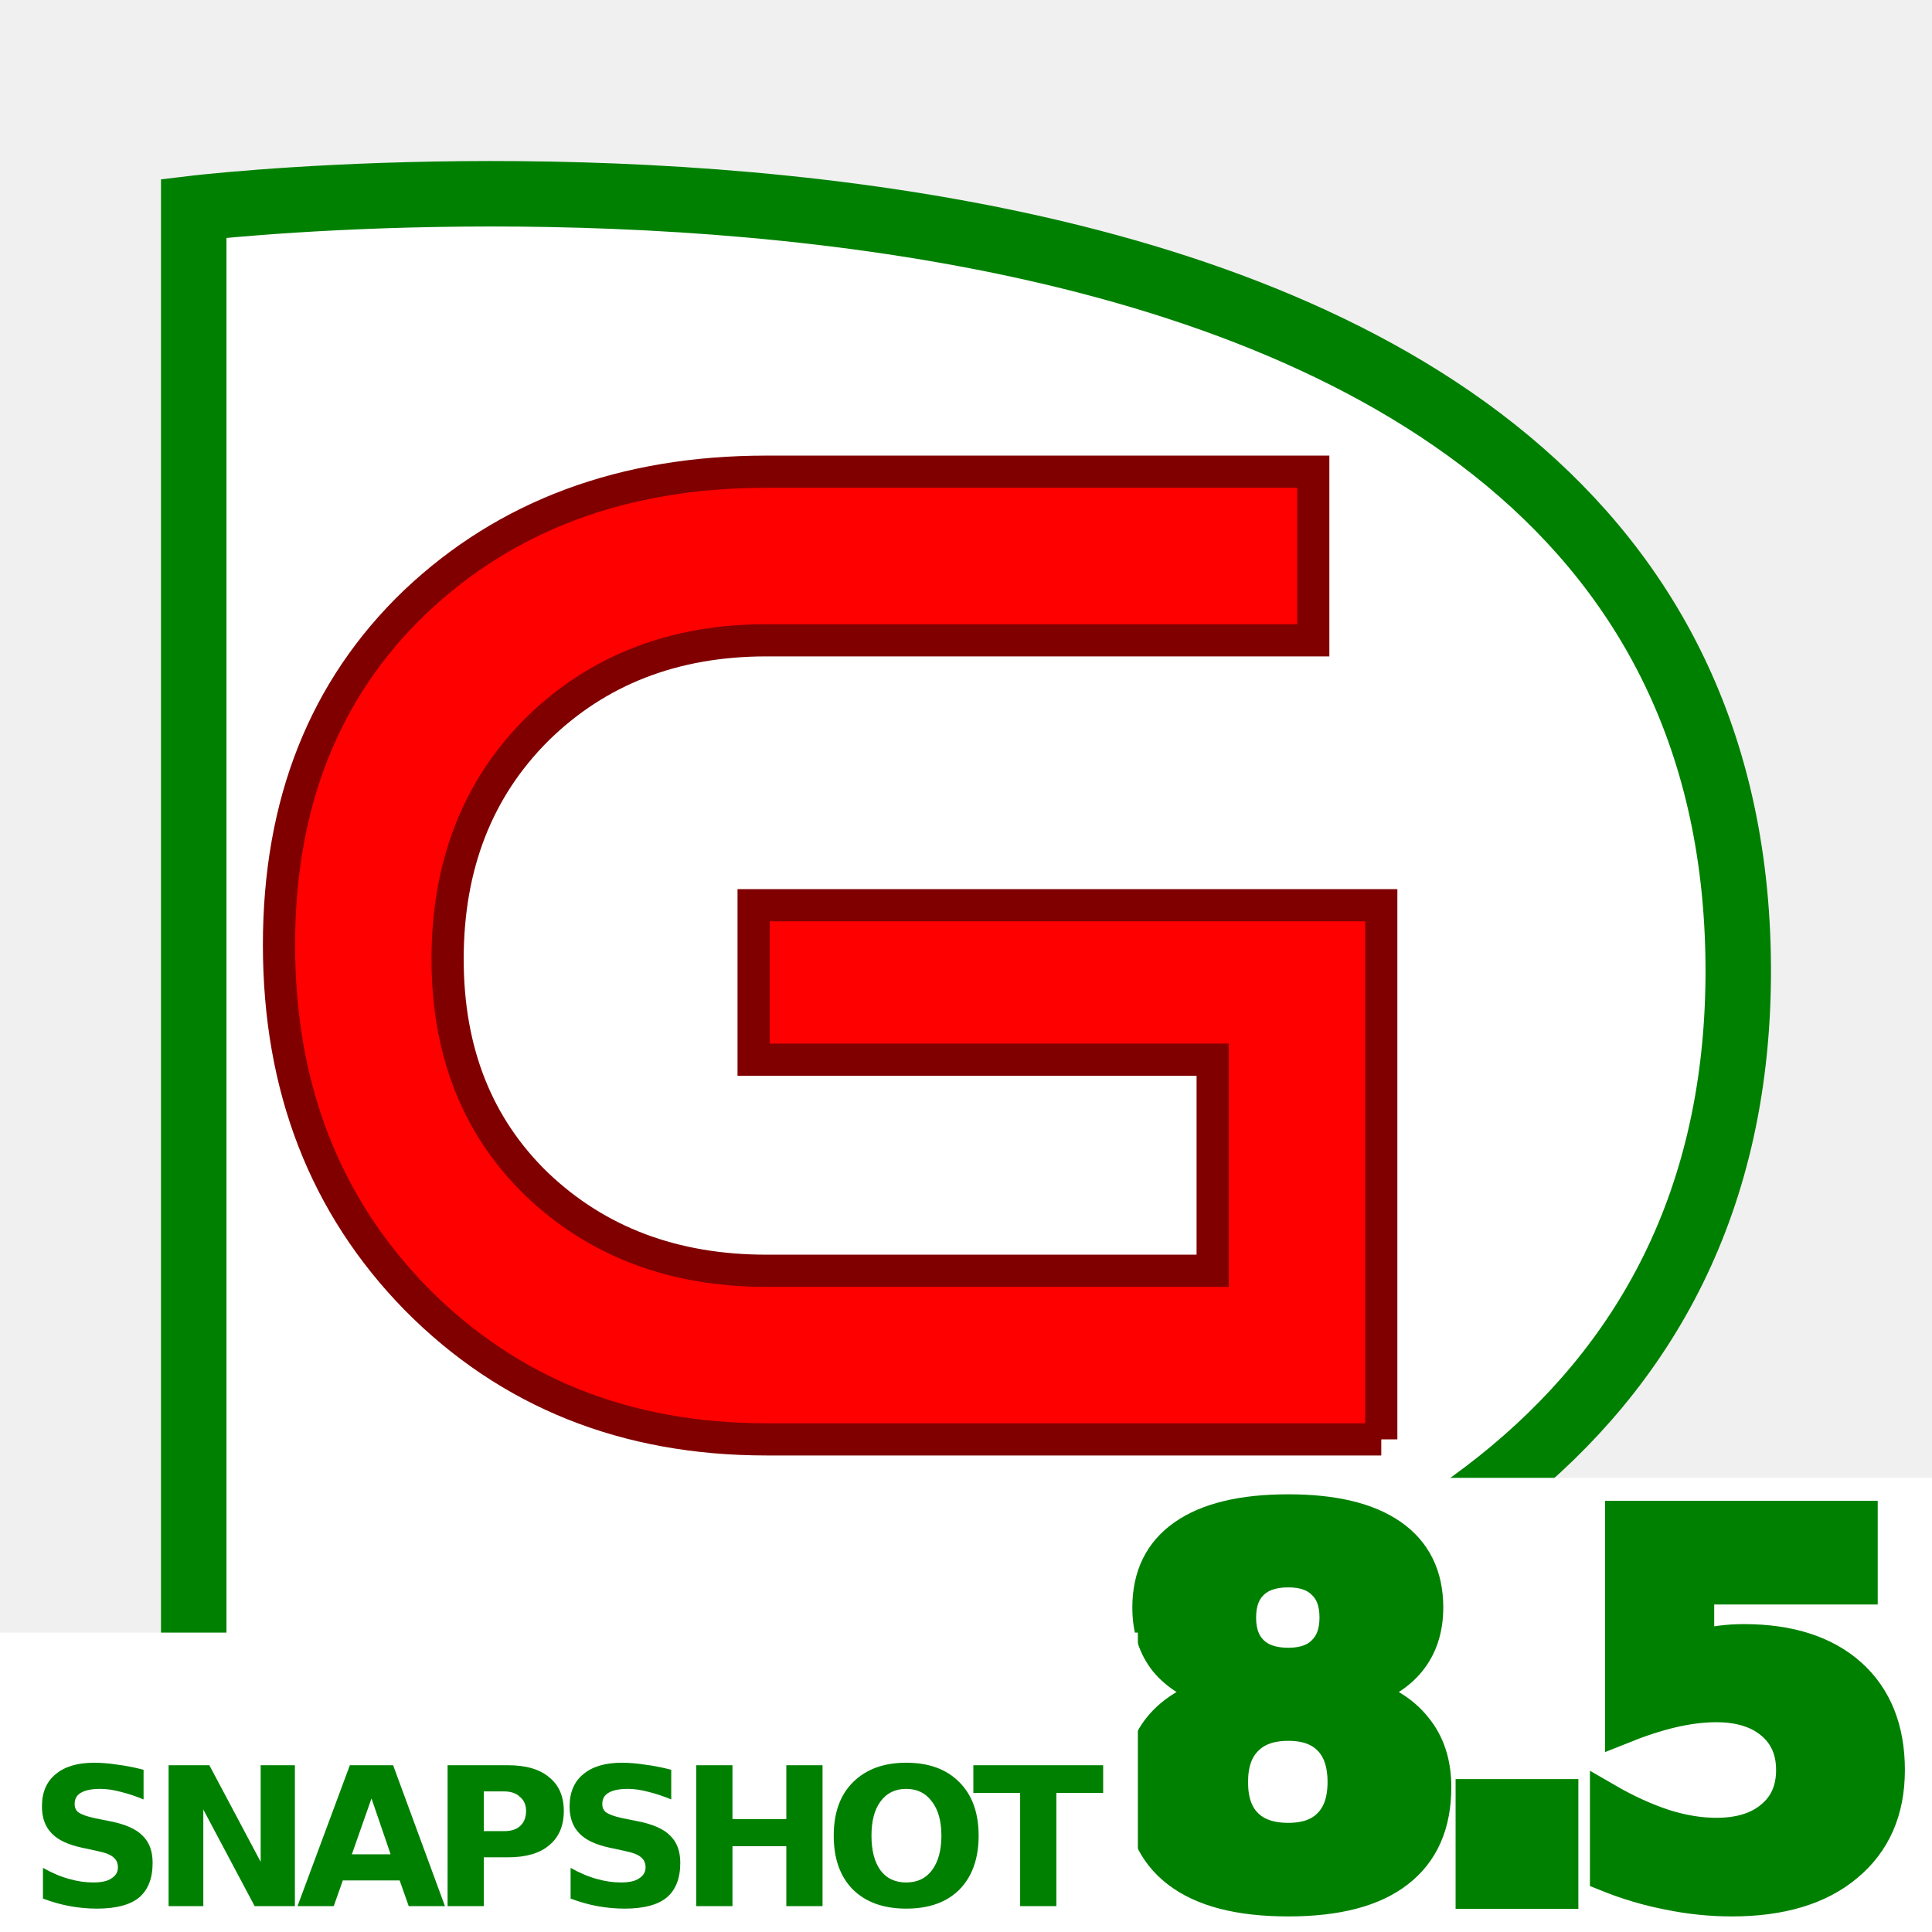
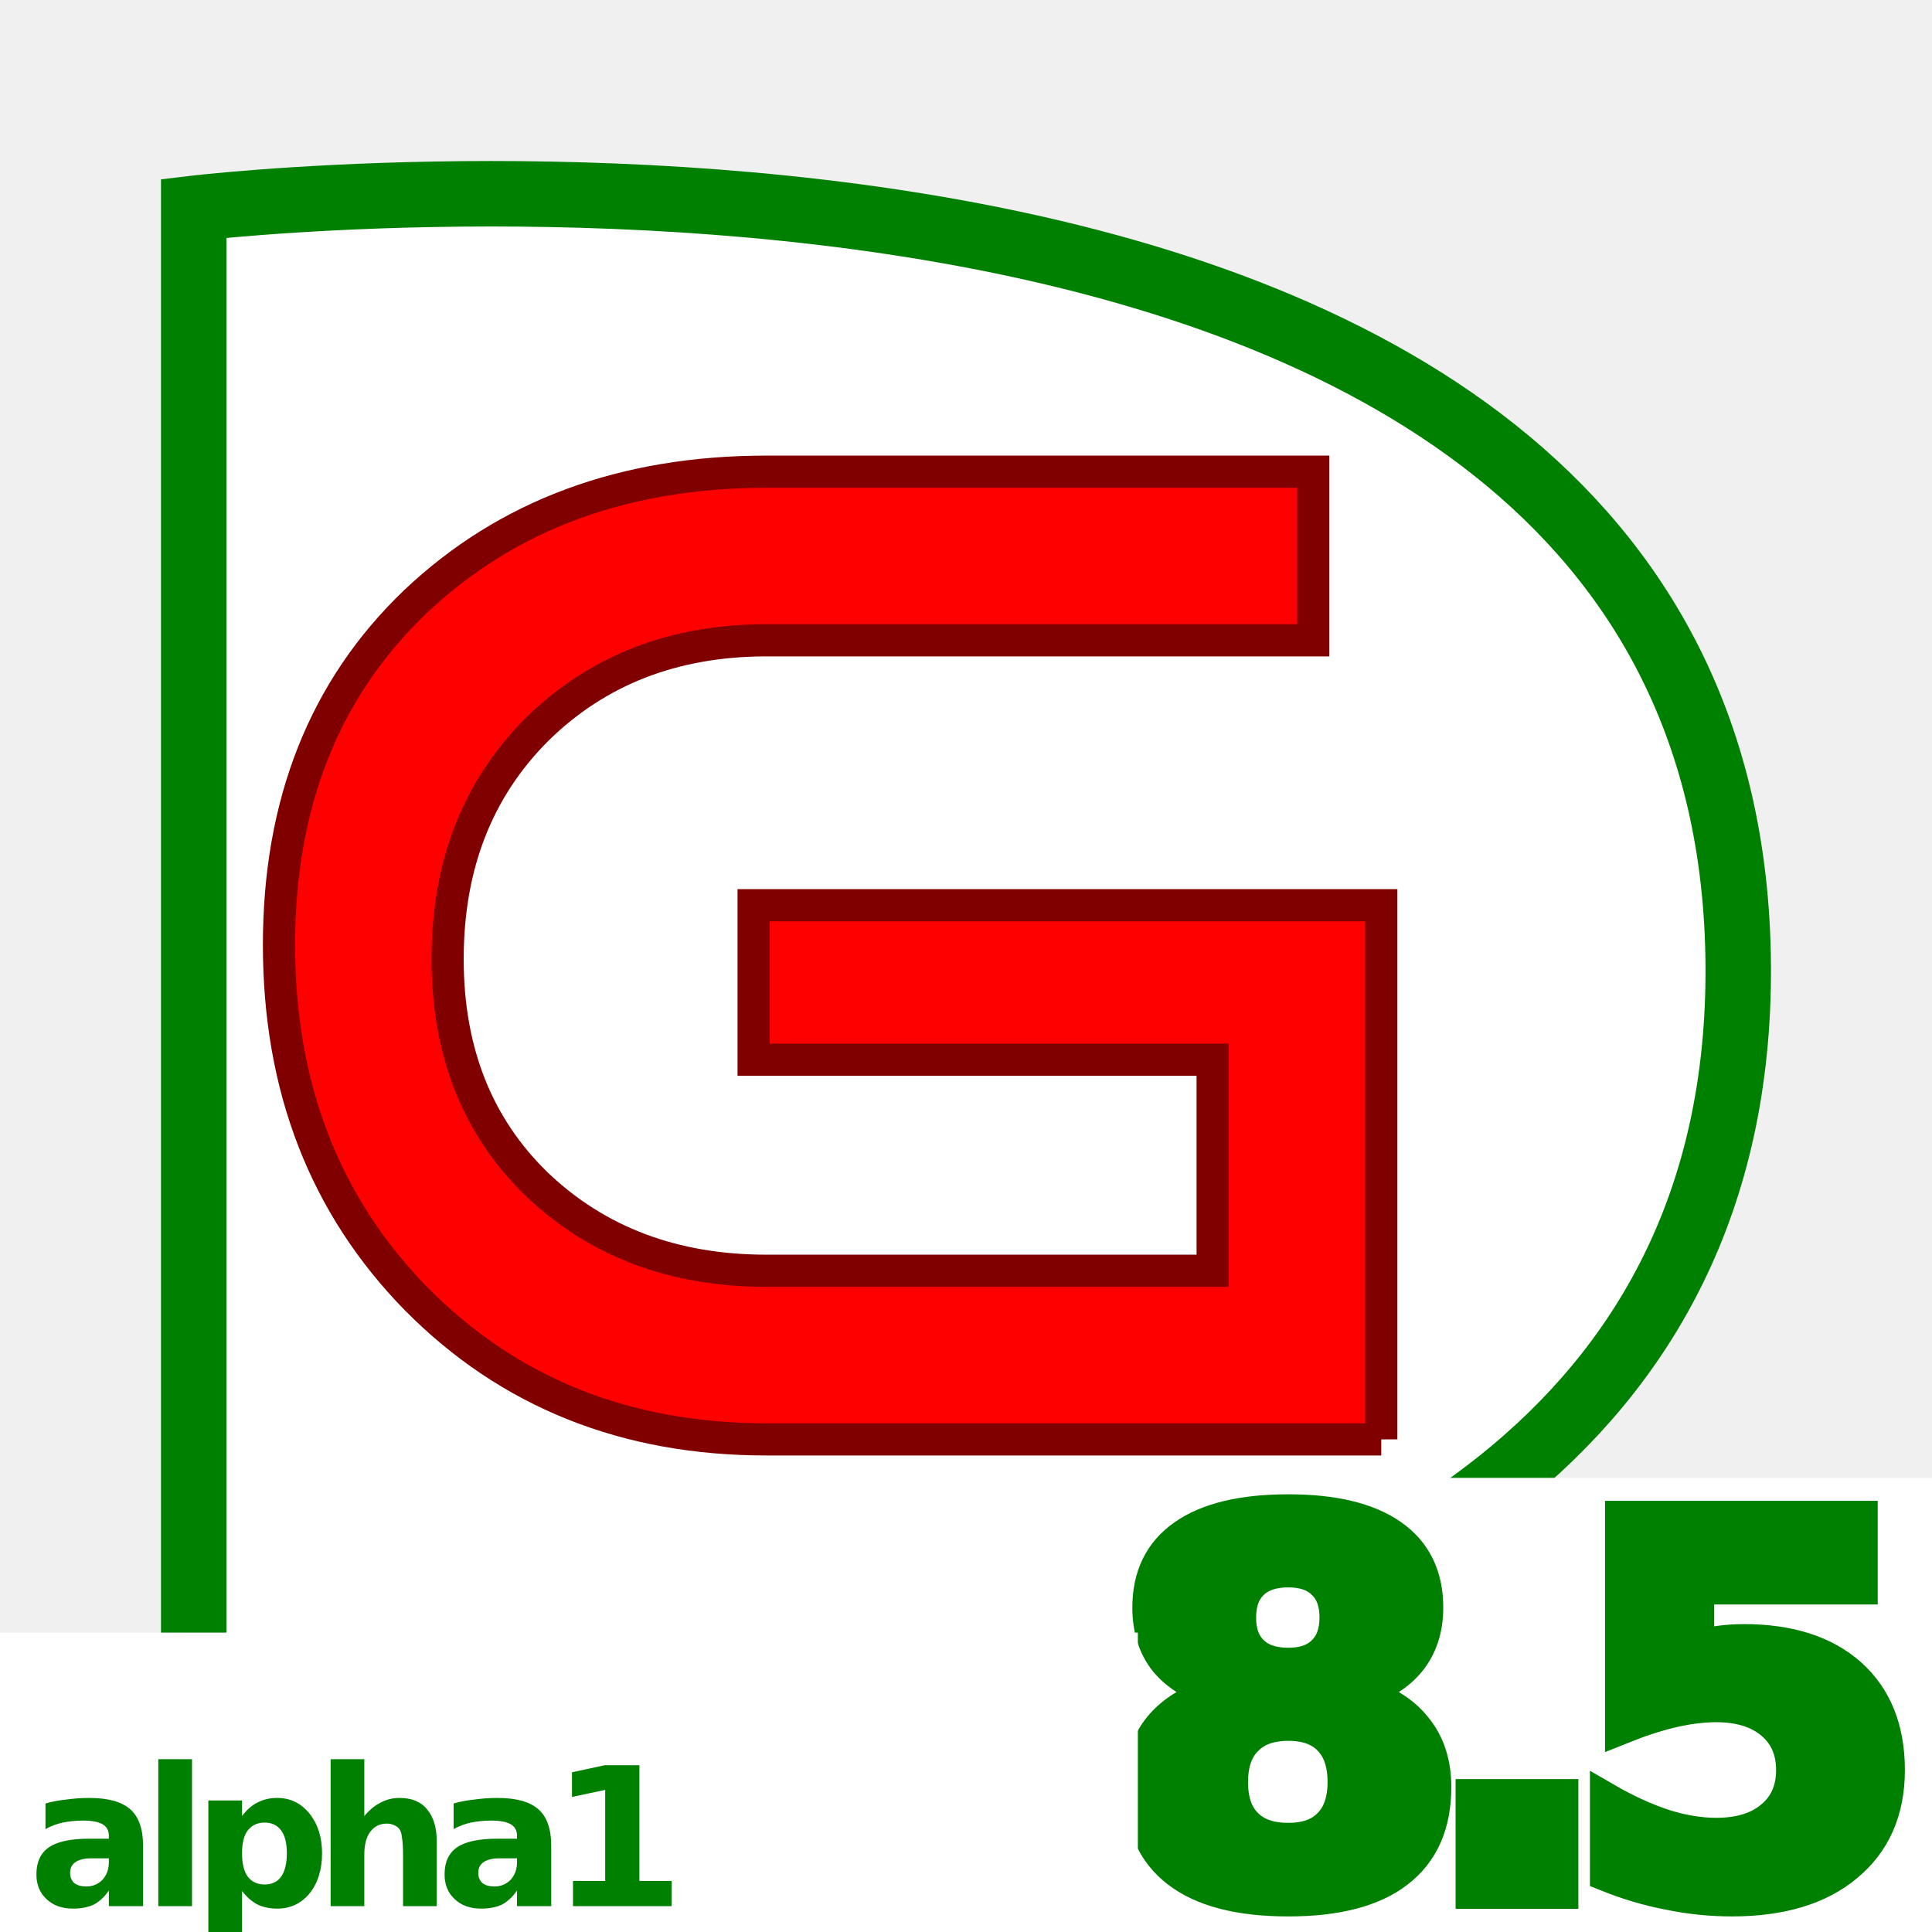
<svg xmlns="http://www.w3.org/2000/svg" xmlns:xlink="http://www.w3.org/1999/xlink" width="60" height="60" id="svg1303" version="1.1">
  <defs id="defs1305">
    <linearGradient id="linearGradient3672">
      <stop style="stop-color:#ff9933;stop-opacity:1;" offset="0" id="stop3674" />
      <stop style="stop-color:#ff9933;stop-opacity:0;" offset="1" id="stop3676" />
    </linearGradient>
    <linearGradient id="linearGradient3664">
      <stop style="stop-color:#ff9933;stop-opacity:1;" offset="0" id="stop3666" />
      <stop style="stop-color:#ff9933;stop-opacity:0;" offset="1" id="stop3668" />
    </linearGradient>
    <linearGradient id="linearGradient3656">
      <stop style="stop-color:#ff9933;stop-opacity:1;" offset="0" id="stop3658" />
      <stop style="stop-color:#ff9933;stop-opacity:0;" offset="1" id="stop3660" />
    </linearGradient>
    <linearGradient xlink:href="#linearGradient3656" id="linearGradient3662" x1="106.95" y1="237.617" x2="-6.291" y2="237.229" gradientUnits="userSpaceOnUse" />
    <linearGradient xlink:href="#linearGradient3672" id="linearGradient3678" x1="334.108" y1="193.423" x2="443.709" y2="192.539" gradientUnits="userSpaceOnUse" gradientTransform="translate(-2,0)" />
    <linearGradient xlink:href="#linearGradient3656" id="linearGradient2790" gradientUnits="userSpaceOnUse" x1="106.95" y1="237.617" x2="-6.291" y2="237.229" gradientTransform="translate(2.209709,0.441942)" />
    <linearGradient xlink:href="#linearGradient3664" id="linearGradient1335" gradientUnits="userSpaceOnUse" x1="119.182" y1="151.754" x2="35.416" y2="152.379" gradientTransform="translate(-34.8125,5.3125)" />
    <linearGradient xlink:href="#linearGradient3672" id="linearGradient1340" gradientUnits="userSpaceOnUse" gradientTransform="translate(-2.9375,13.75)" x1="334.108" y1="193.423" x2="443.709" y2="192.539" />
    <linearGradient xlink:href="#linearGradient3664" id="linearGradient1347" gradientUnits="userSpaceOnUse" gradientTransform="translate(-1.411811,90.75066)" x1="119.182" y1="151.754" x2="-4.584" y2="152.379" />
    <linearGradient xlink:href="#linearGradient3664" id="linearGradient1351" gradientUnits="userSpaceOnUse" gradientTransform="translate(-35.41181,90.75066)" x1="119.182" y1="151.754" x2="39.166" y2="152.379" />
  </defs>
  <g id="layer3" transform="translate(-116.6545,-204.472)" />
  <g id="layer1" transform="translate(-116.6545,-204.472)">
    <rect style="fill:#000000;fill-opacity:1;fill-rule:evenodd;stroke:#000000;stroke-width:3;stroke-miterlimit:4;stroke-opacity:1;stroke-dasharray:none" id="rect1375" width="0" height="104.298" x="107.834" y="154.532" />
    <path style="fill:#ffffff;fill-opacity:1;stroke:#008000;stroke-width:2.033;stroke-linecap:butt;stroke-linejoin:miter;stroke-miterlimit:4;stroke-opacity:1;stroke-dasharray:none" d="m 170.637,234.472 c 0.168,29.264 -47.966,23.529 -47.966,23.529 l 0,-47.057 c 0,0 47.798,-5.735 47.966,23.529 z" id="path2107" />
    <g style="font-size:44px;font-style:normal;font-variant:normal;font-weight:normal;font-stretch:normal;text-align:justify;line-height:125%;letter-spacing:0px;word-spacing:0px;writing-mode:lr-tb;text-anchor:start;fill:#ff0000;fill-opacity:1;stroke:#800000;font-family:Good Times;-inkscape-font-specification:Good Times" id="text3776">
      <path d="m 159.551,249.173 -19.096,0 c -4.371,0 -7.993,-1.452 -10.868,-4.356 -2.845,-2.904 -4.268,-6.571 -4.268,-11 0,-4.4 1.408,-7.949 4.224,-10.648 2.845,-2.699 6.483,-4.048 10.912,-4.048 l 16.984,0 0,5.236 -16.984,0 c -2.875,2e-5 -5.251,0.924 -7.128,2.772 -1.848,1.848 -2.772,4.224 -2.772,7.128 0,2.875 0.924,5.207 2.772,6.996 1.877,1.789 4.253,2.684 7.128,2.684 l 13.86,0 0,-6.556 -14.256,0 0,-4.796 19.492,0 0,16.588" style="" id="path3011" />
    </g>
    <rect style="fill:#ffffff;fill-opacity:1;stroke:none" id="rect3003" width="25.647" height="14.104" x="151.008" y="250.368" ry="0" />
    <text xml:space="preserve" style="font-size:16px;font-style:normal;font-variant:normal;font-weight:bold;font-stretch:condensed;text-align:justify;line-height:125%;letter-spacing:-1.5px;word-spacing:0px;writing-mode:lr-tb;text-anchor:start;fill:#008000;fill-opacity:1;stroke:#008000;stroke-opacity:1;font-family:DejaVu Sans;-inkscape-font-specification:DejaVu Sans Bold Semi-Condensed" x="151.085" y="263.252" id="text3773">
      <tspan id="tspan3821" x="151.085" y="263.252" style="-inkscape-font-specification:DejaVu Sans Bold;font-family:DejaVu Sans;font-weight:bold;font-style:normal;font-stretch:normal;font-variant:normal;font-size:16px;text-anchor:start;text-align:justify;writing-mode:lr;line-height:125%;letter-spacing:-1.5px">8.5</tspan>
    </text>
    <g id="g3889">
      <rect ry="0" y="255.174" x="116.655" height="9.298" width="35.337" id="rect3003-5" style="fill:#ffffff;fill-opacity:1;stroke:none" />
      <text id="text3773-7" y="263.667" x="117.52" style="font-size:6px;font-style:normal;font-variant:normal;font-weight:bold;font-stretch:condensed;text-align:justify;line-height:125%;letter-spacing:-0.5px;word-spacing:0px;writing-mode:lr-tb;text-anchor:start;fill:#008000;fill-opacity:1;stroke:none;font-family:DejaVu Sans;-inkscape-font-specification:DejaVu Sans Bold Semi-Condensed" xml:space="preserve">
-         <tspan y="263.667" x="117.52" id="tspan3844" style="-inkscape-font-specification:DejaVu Sans Bold;font-family:DejaVu Sans;font-weight:bold;font-style:normal;font-stretch:normal;font-variant:normal;font-size:6px;text-anchor:start;text-align:justify;writing-mode:lr;line-height:125%;letter-spacing:-0.5px">SNAPSHOT</tspan>
+         <tspan y="263.667" x="117.52" id="tspan3844" style="-inkscape-font-specification:DejaVu Sans Bold;font-family:DejaVu Sans;font-weight:bold;font-style:normal;font-stretch:normal;font-variant:normal;font-size:6px;text-anchor:start;text-align:justify;writing-mode:lr;line-height:125%;letter-spacing:-0.5px">alpha1</tspan>
      </text>
    </g>
  </g>
</svg>
